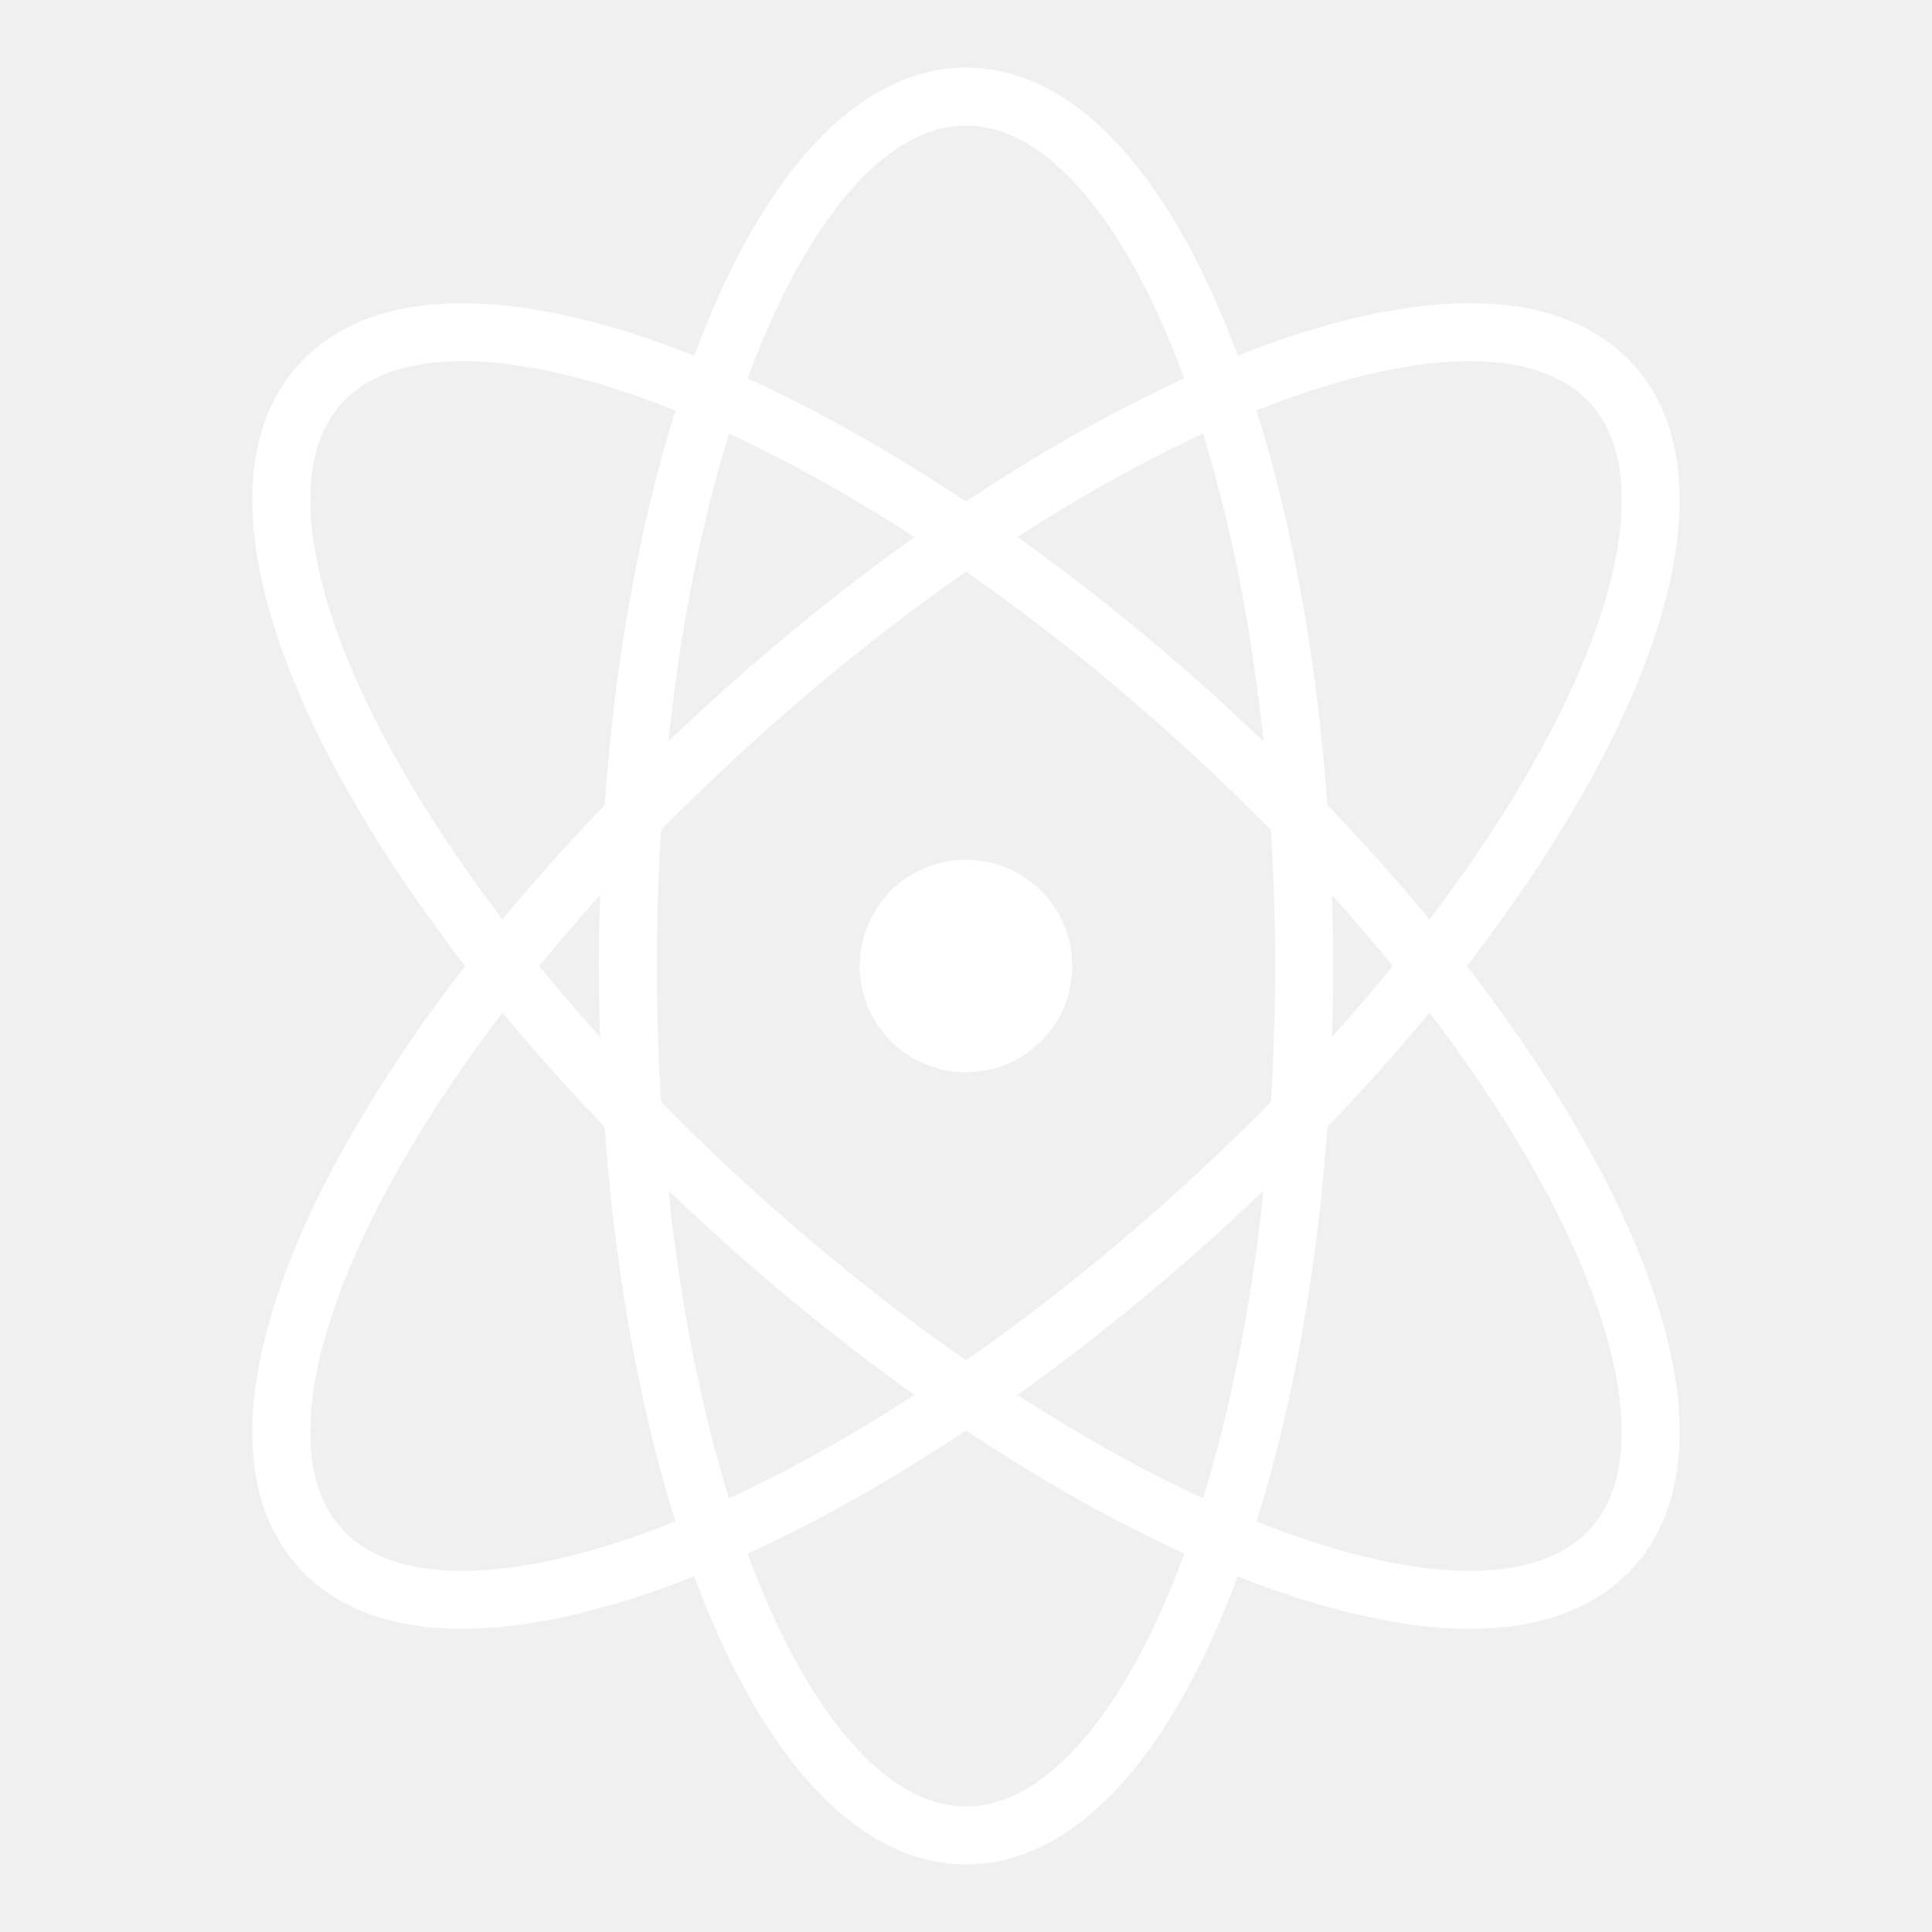
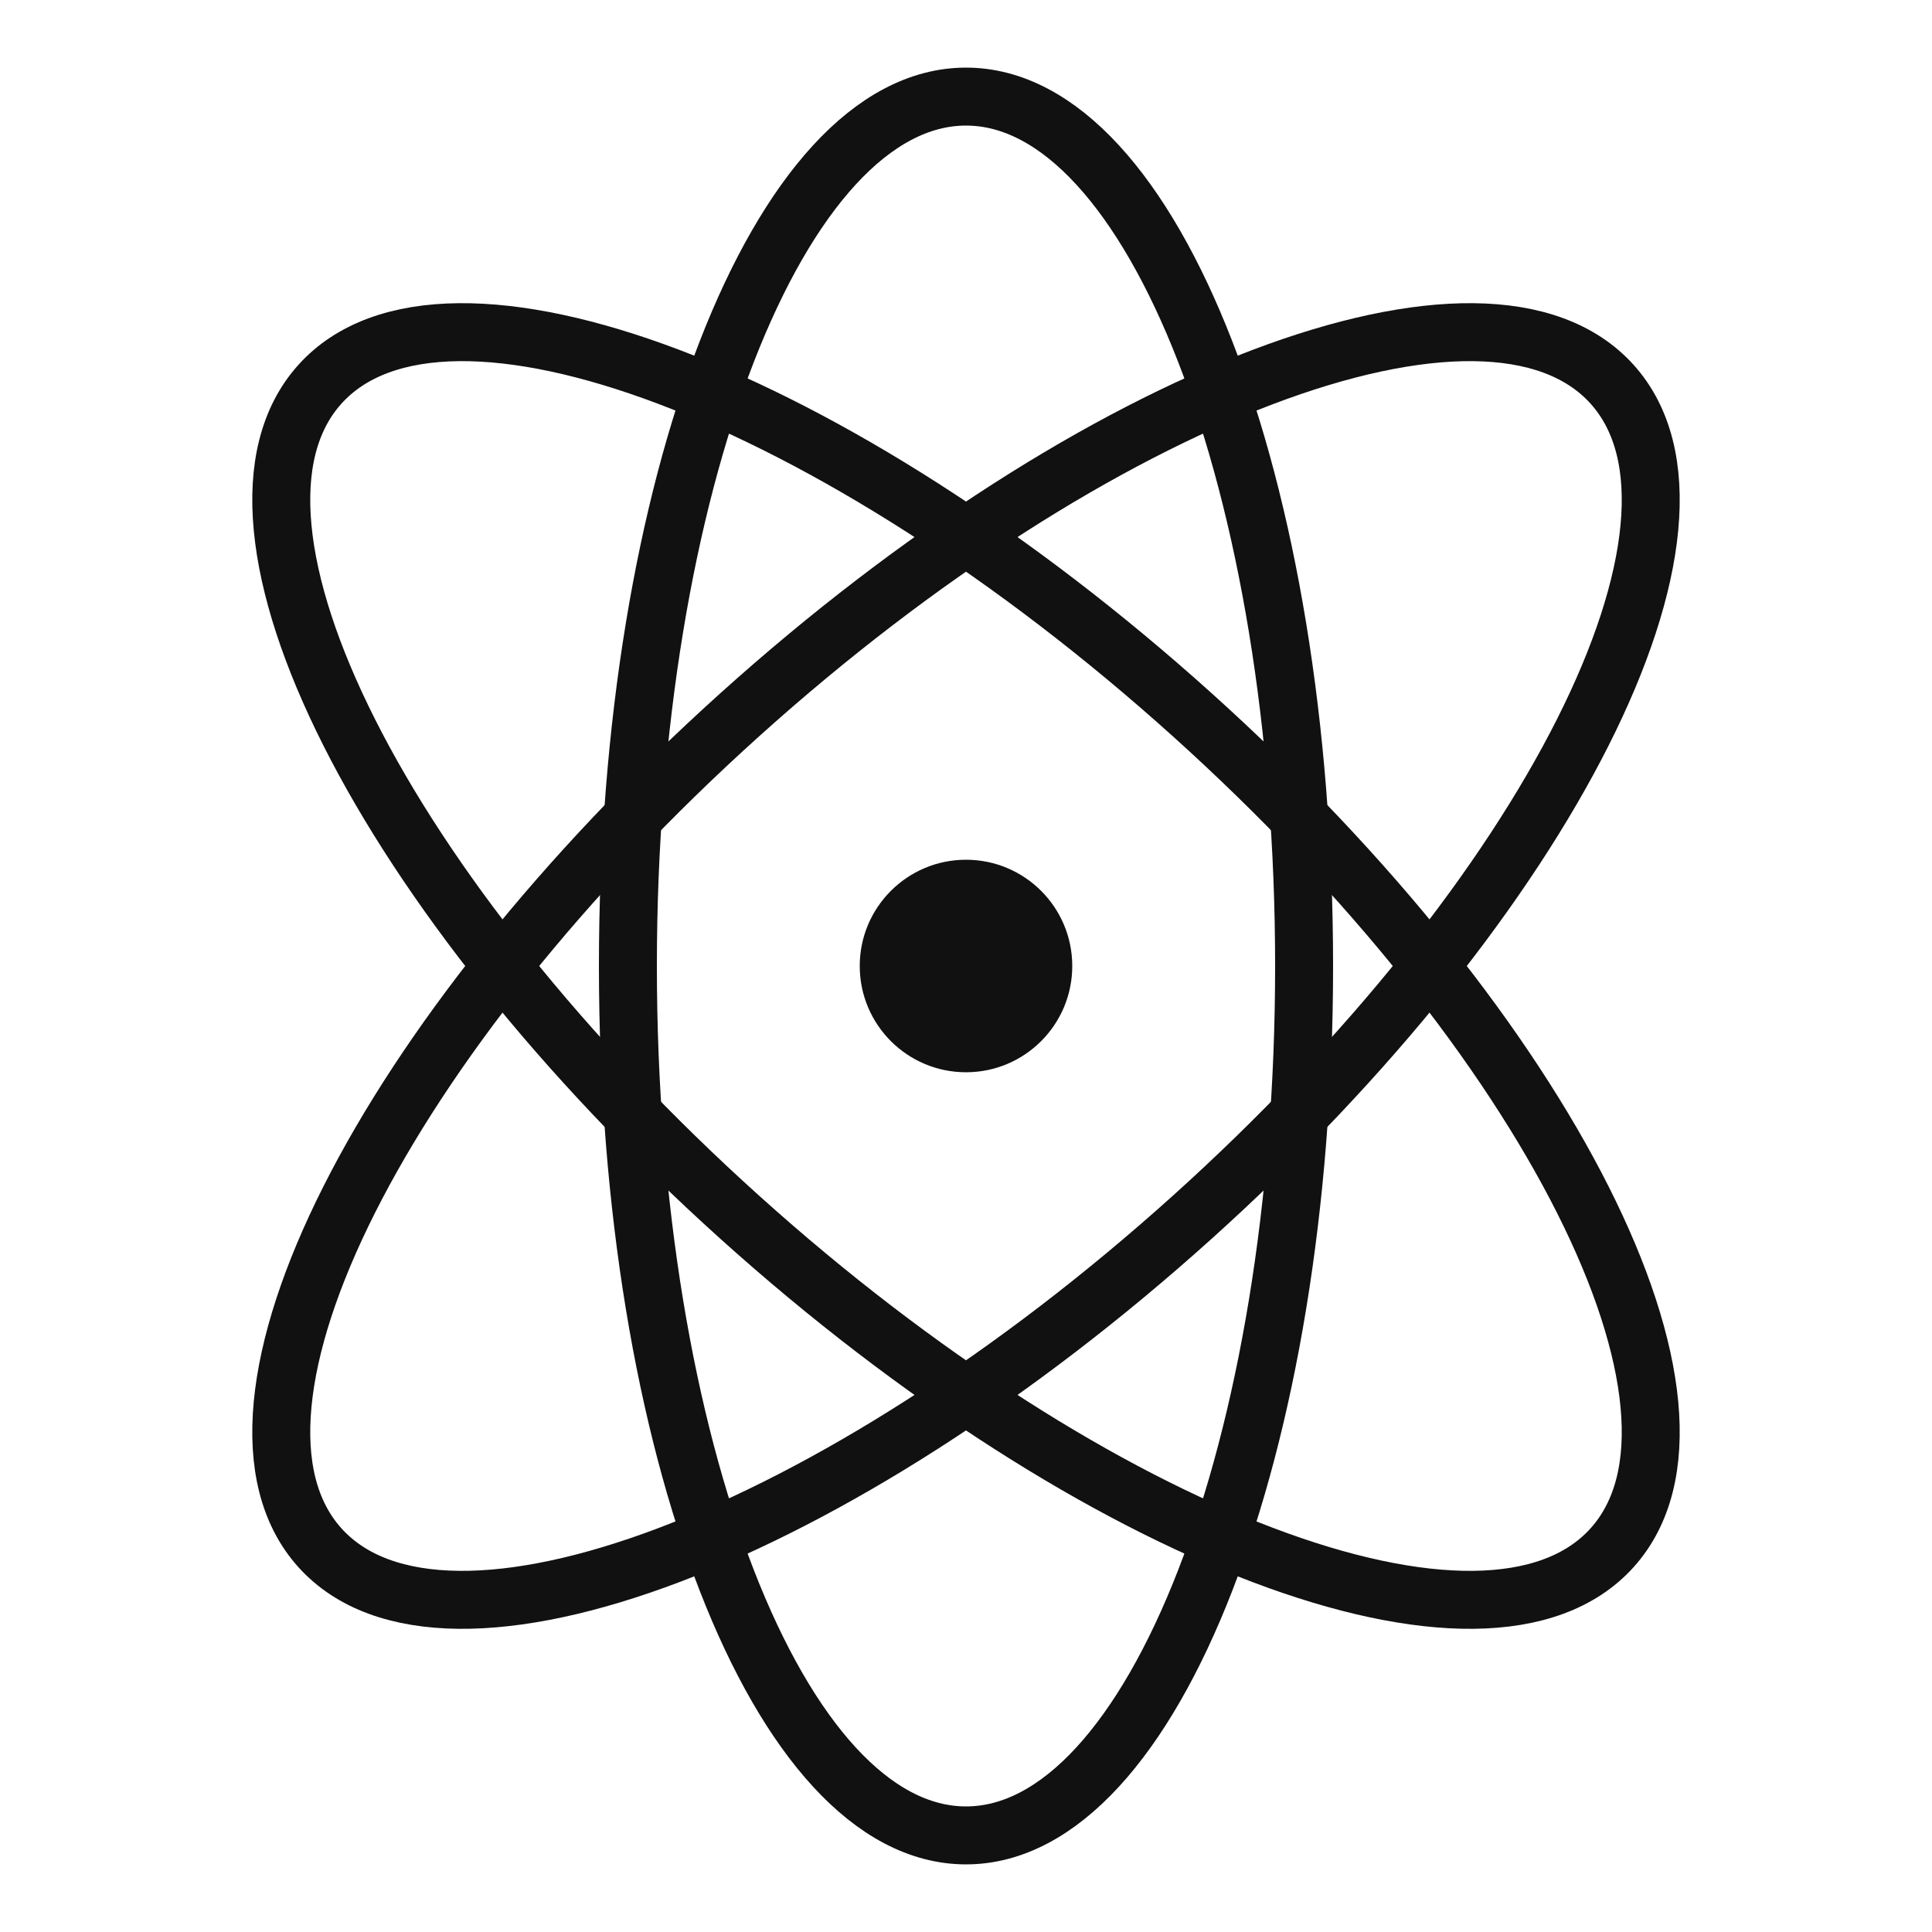
<svg xmlns="http://www.w3.org/2000/svg" viewBox="0 0 40 40">
-   <g transform="translate(20 20)" fill="none" stroke="#fff" stroke-width="1.2">
+   <rect width="40" height="40" fill="#fff" />
+   <g transform="translate(20 20)" fill="none" stroke="#111" stroke-width="1.2">
    <ellipse rx="18" ry="7" transform="rotate(-42)" />
    <ellipse rx="18" ry="7" transform="rotate(42)" />
    <ellipse rx="7" ry="18" />
-     <circle r="2.2" fill="#fff" stroke="none" />
+     <circle r="2.2" fill="#111" stroke="none" />
  </g>
</svg>
